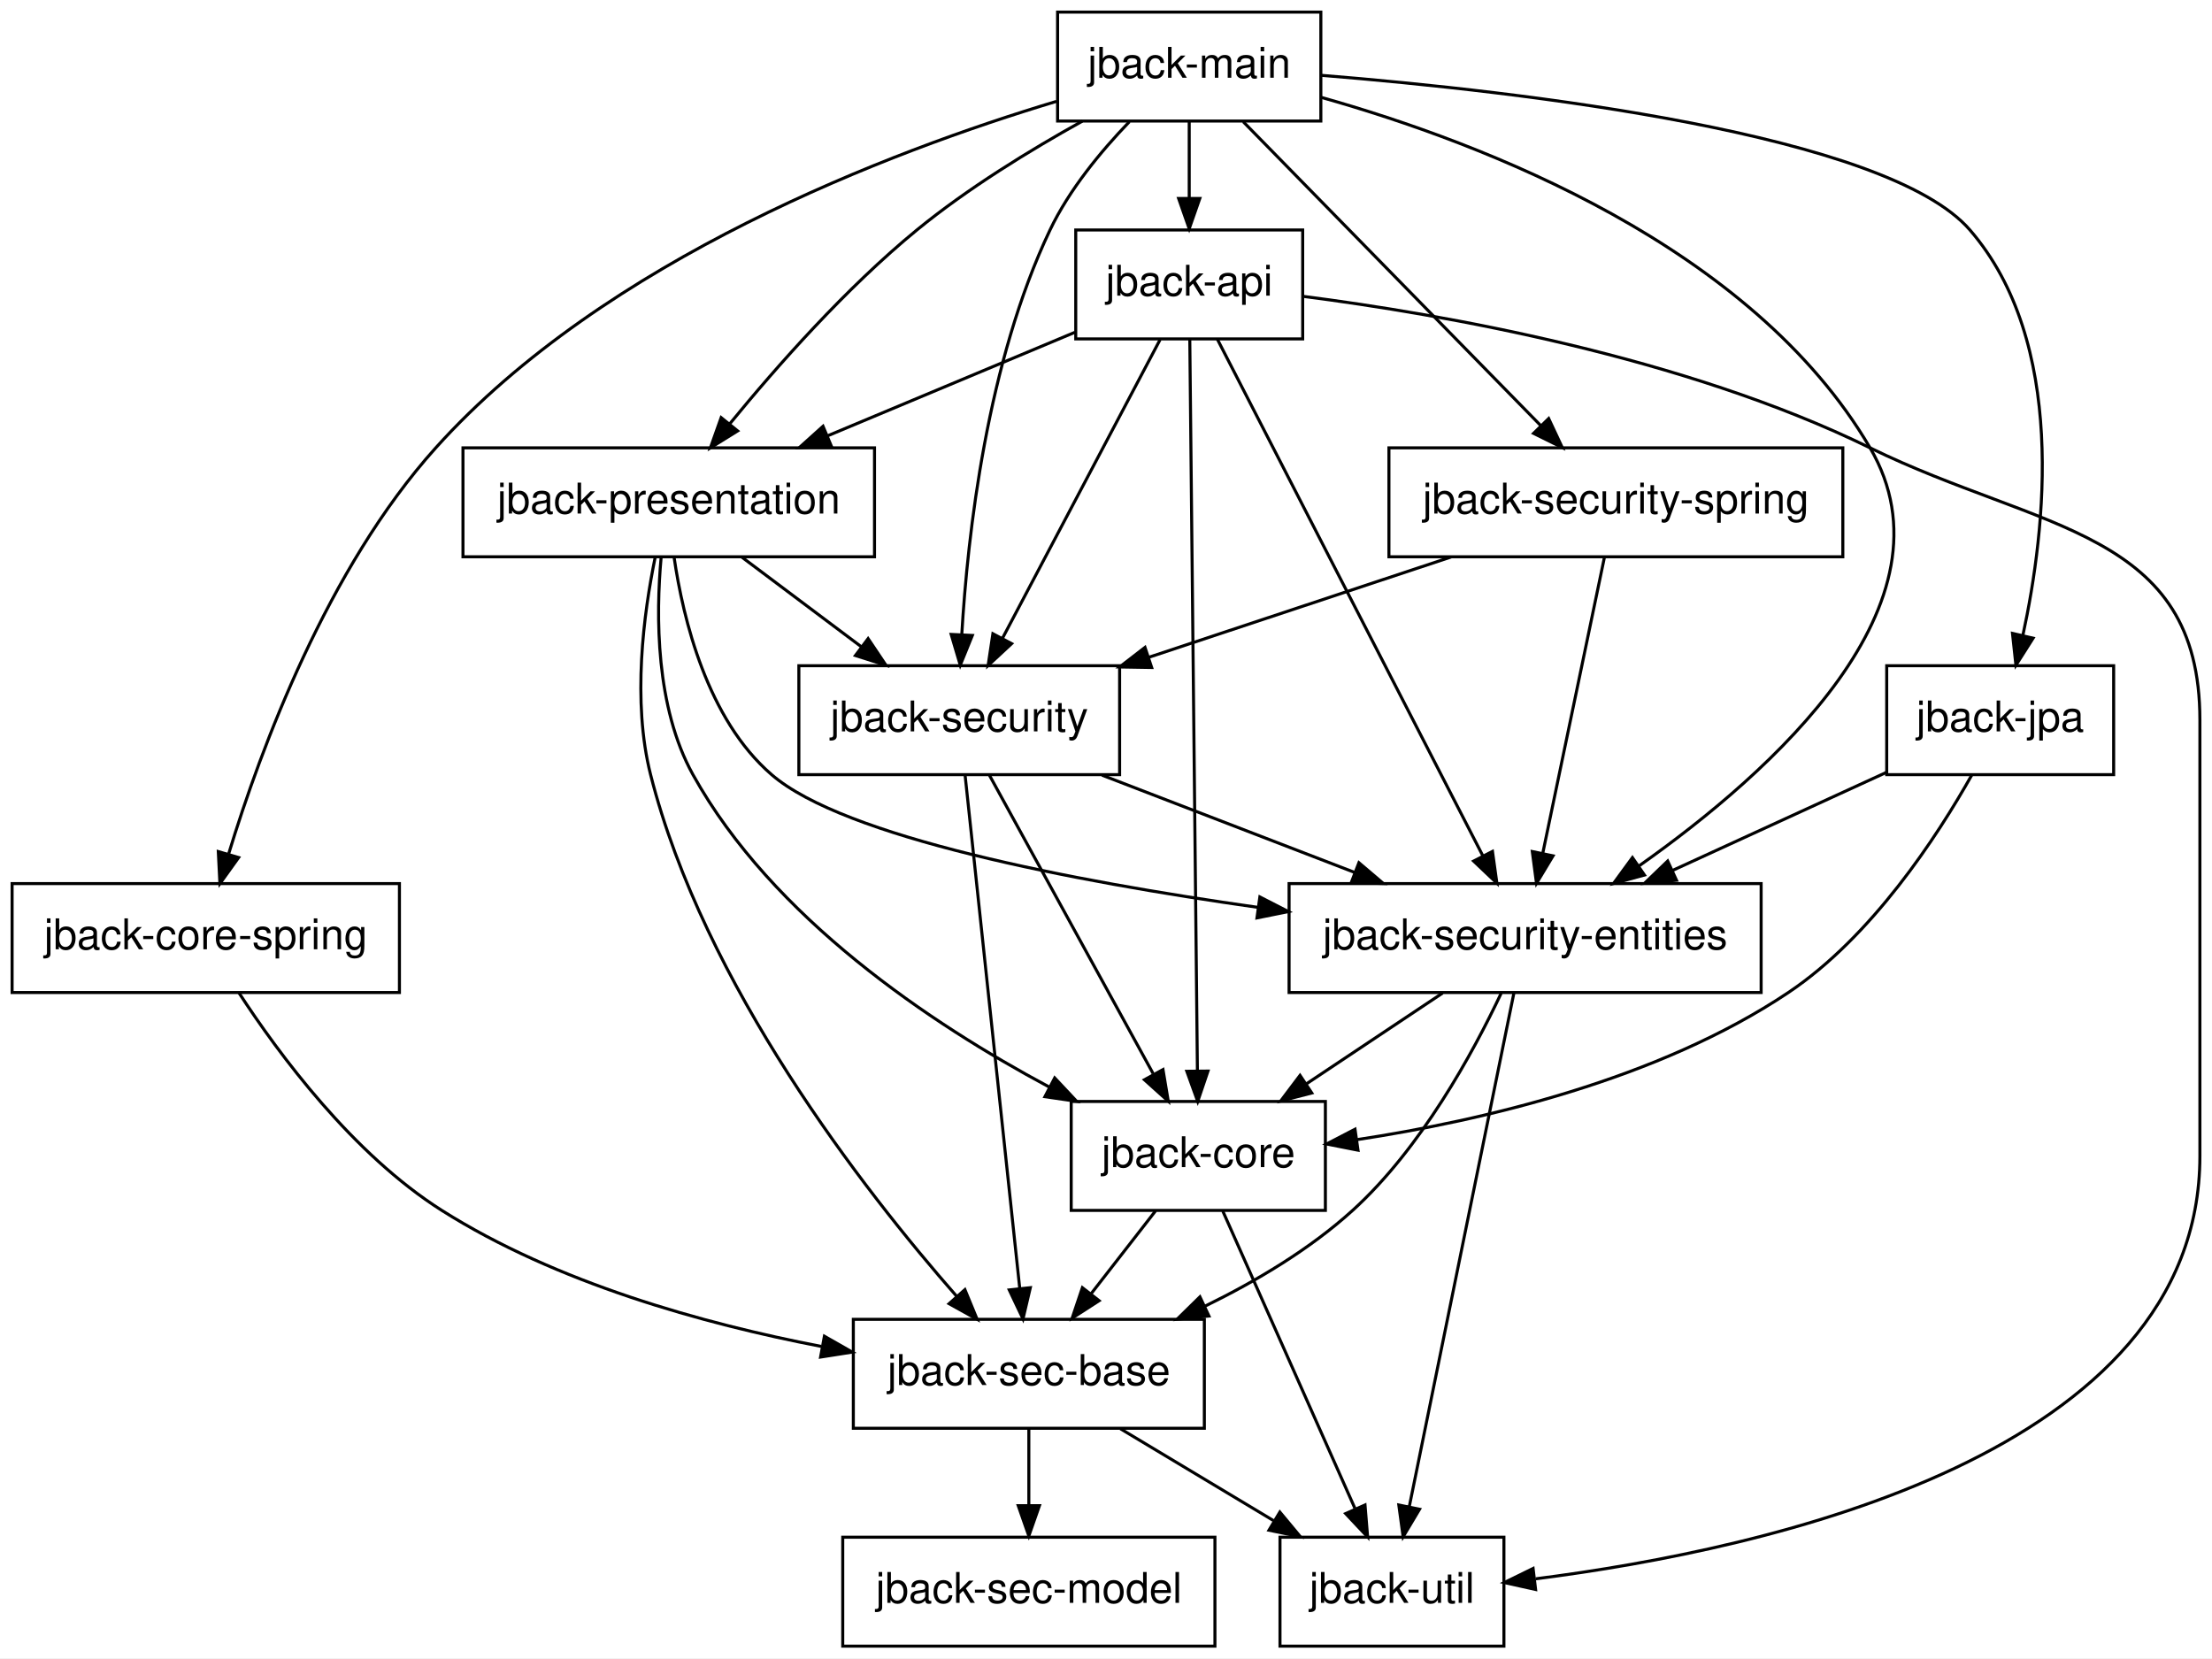
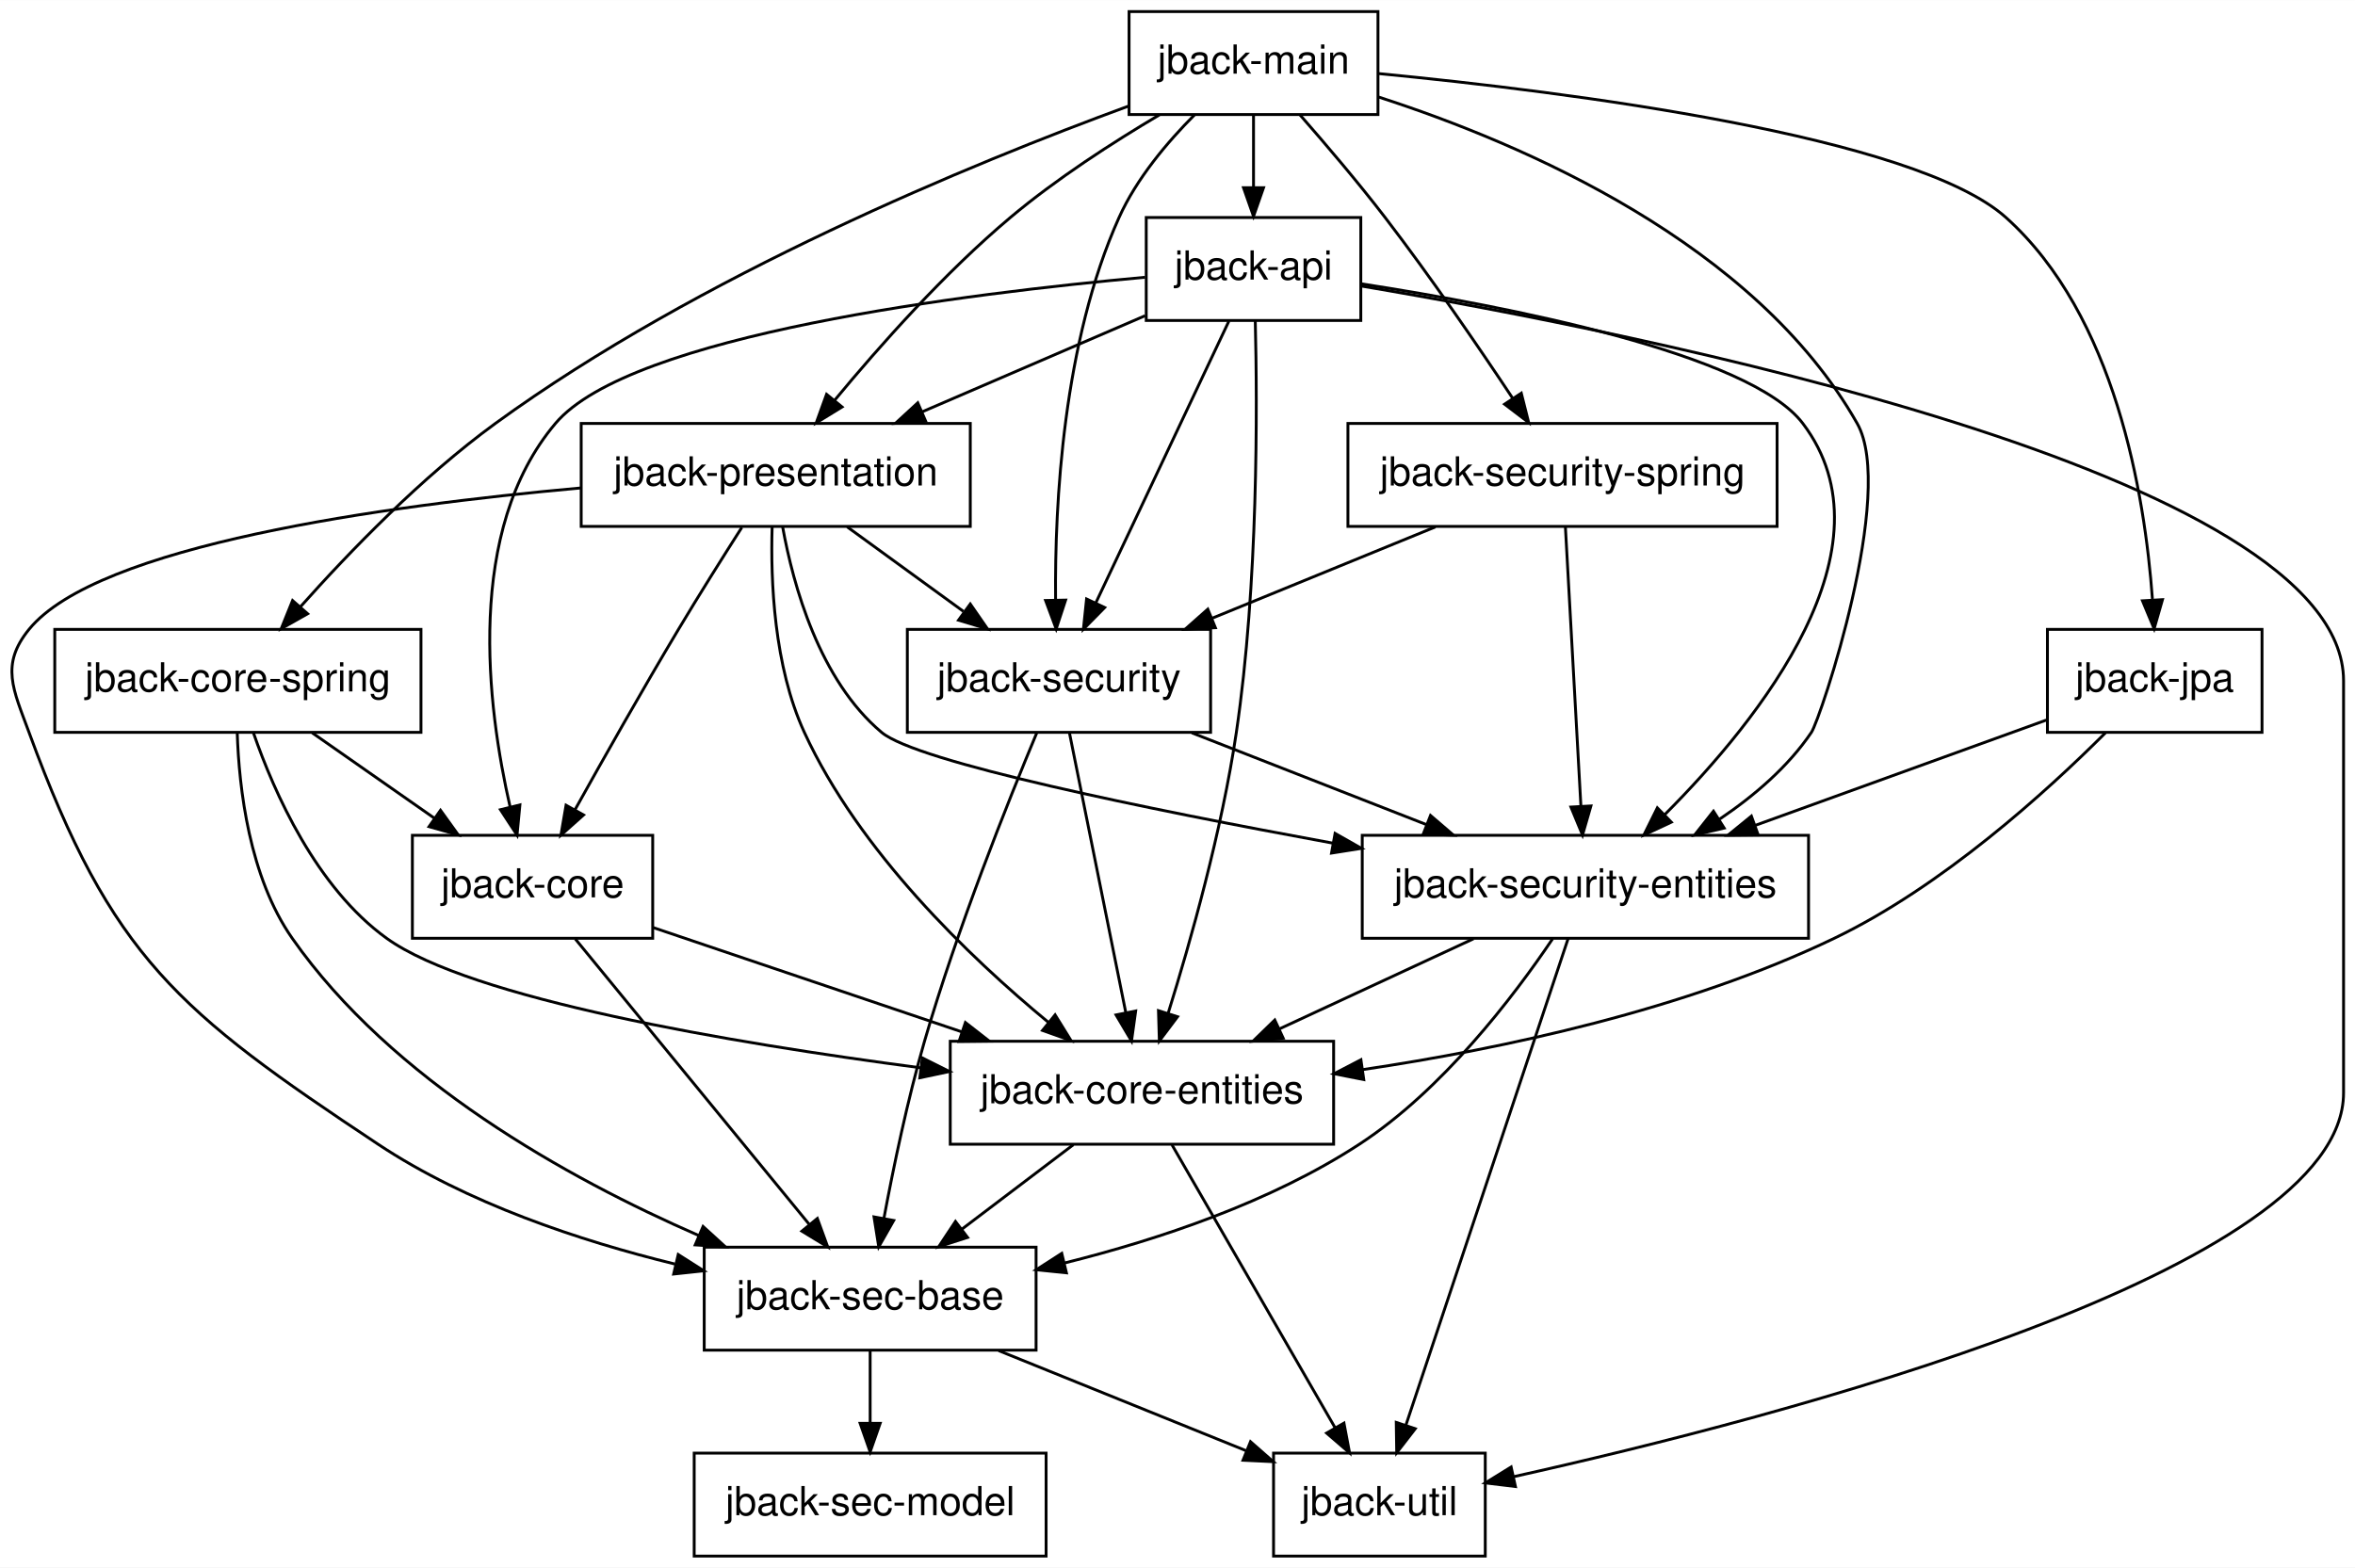
- <svg xmlns="http://www.w3.org/2000/svg" width="731pt" height="548pt" viewBox="0.00 0.00 731.00 548.00">
+ <svg xmlns="http://www.w3.org/2000/svg" width="823pt" height="548pt" viewBox="0.00 0.00 823.14 548.00">
  <g id="graph0" class="graph" transform="scale(1 1) rotate(0) translate(4 544)">
-     <polygon fill="#ffffff" stroke="transparent" points="-4,4 -4,-544 727,-544 727,4 -4,4" />
+     <polygon fill="#ffffff" stroke="transparent" points="-4,4 -4,-544 819.141,-544 819.141,4 -4,4" />
    <g id="node1" class="node">
-       <polygon fill="none" stroke="#000000" points="432.5,-540 345.5,-540 345.5,-504 432.5,-504 432.5,-540" />
-       <text text-anchor="middle" x="389" y="-518.3" font-family="Helvetica,sans-Serif" font-size="14.00" fill="#000000">jback-main</text>
+       <polygon fill="none" stroke="#000000" points="477.641,-540 390.641,-540 390.641,-504 477.641,-504 477.641,-540" />
+       <text text-anchor="middle" x="434.141" y="-518.3" font-family="Helvetica,sans-Serif" font-size="14.00" fill="#000000">jback-main</text>
    </g>
    <g id="node2" class="node">
-       <polygon fill="none" stroke="#000000" points="426.5,-468 351.5,-468 351.5,-432 426.5,-432 426.5,-468" />
-       <text text-anchor="middle" x="389" y="-446.3" font-family="Helvetica,sans-Serif" font-size="14.00" fill="#000000">jback-api</text>
+       <polygon fill="none" stroke="#000000" points="471.641,-468 396.641,-468 396.641,-432 471.641,-432 471.641,-468" />
+       <text text-anchor="middle" x="434.141" y="-446.3" font-family="Helvetica,sans-Serif" font-size="14.00" fill="#000000">jback-api</text>
    </g>
    <g id="edge1" class="edge">
-       <path fill="none" stroke="#000000" d="M389,-503.831C389,-496.131 389,-486.974 389,-478.417" />
-       <polygon fill="#000000" stroke="#000000" points="392.5,-478.413 389,-468.413 385.5,-478.413 392.5,-478.413" />
+       <path fill="none" stroke="#000000" d="M434.141,-503.831C434.141,-496.131 434.141,-486.974 434.141,-478.417" />
+       <polygon fill="#000000" stroke="#000000" points="437.641,-478.413 434.141,-468.413 430.641,-478.413 437.641,-478.413" />
    </g>
    <g id="node3" class="node">
-       <polygon fill="none" stroke="#000000" points="128,-252 0,-252 0,-216 128,-216 128,-252" />
-       <text text-anchor="middle" x="64" y="-230.3" font-family="Helvetica,sans-Serif" font-size="14.00" fill="#000000">jback-core-spring</text>
+       <polygon fill="none" stroke="#000000" points="143.141,-324 15.141,-324 15.141,-288 143.141,-288 143.141,-324" />
+       <text text-anchor="middle" x="79.141" y="-302.3" font-family="Helvetica,sans-Serif" font-size="14.00" fill="#000000">jback-core-spring</text>
    </g>
    <g id="edge2" class="edge">
-       <path fill="none" stroke="#000000" d="M345.128,-510.503C290.065,-493.945 196.061,-458.308 140,-396 104.222,-356.234 82.19,-296.673 71.6,-261.936" />
-       <polygon fill="#000000" stroke="#000000" points="74.857,-260.607 68.677,-252.001 68.142,-262.583 74.857,-260.607" />
+       <path fill="none" stroke="#000000" d="M390.637,-507.026C335.825,-486.925 240.212,-447.684 169.141,-396 143.382,-377.267 118.098,-351.097 100.92,-331.804" />
+       <polygon fill="#000000" stroke="#000000" points="103.527,-329.468 94.302,-324.258 98.265,-334.084 103.527,-329.468" />
    </g>
    <g id="node4" class="node">
-       <polygon fill="none" stroke="#000000" points="694.5,-324 619.5,-324 619.5,-288 694.5,-288 694.5,-324" />
-       <text text-anchor="middle" x="657" y="-302.3" font-family="Helvetica,sans-Serif" font-size="14.00" fill="#000000">jback-jpa</text>
+       <polygon fill="none" stroke="#000000" points="786.641,-324 711.641,-324 711.641,-288 786.641,-288 786.641,-324" />
+       <text text-anchor="middle" x="749.141" y="-302.3" font-family="Helvetica,sans-Serif" font-size="14.00" fill="#000000">jback-jpa</text>
    </g>
    <g id="edge3" class="edge">
-       <path fill="none" stroke="#000000" d="M432.749,-519.101C498.883,-513.733 619.534,-499.757 647,-468 679.044,-430.949 672.179,-369.516 664.473,-333.899" />
-       <polygon fill="#000000" stroke="#000000" points="667.88,-333.1 662.203,-324.155 661.063,-334.688 667.88,-333.1" />
+       <path fill="none" stroke="#000000" d="M477.816,-518.333C543.984,-511.923 665.311,-496.563 697.141,-468 735.394,-433.673 745.67,-371.17 748.328,-334.65" />
+       <polygon fill="#000000" stroke="#000000" points="751.848,-334.396 748.931,-324.21 744.86,-333.992 751.848,-334.396" />
    </g>
    <g id="node5" class="node">
-       <polygon fill="none" stroke="#000000" points="285,-396 149,-396 149,-360 285,-360 285,-396" />
-       <text text-anchor="middle" x="217" y="-374.3" font-family="Helvetica,sans-Serif" font-size="14.00" fill="#000000">jback-presentation</text>
+       <polygon fill="none" stroke="#000000" points="335.141,-396 199.141,-396 199.141,-360 335.141,-360 335.141,-396" />
+       <text text-anchor="middle" x="267.141" y="-374.3" font-family="Helvetica,sans-Serif" font-size="14.00" fill="#000000">jback-presentation</text>
    </g>
    <g id="edge4" class="edge">
-       <path fill="none" stroke="#000000" d="M353.676,-503.961C336.403,-494.372 315.777,-481.738 299,-468 275.637,-448.868 252.813,-423.062 237.202,-403.988" />
-       <polygon fill="#000000" stroke="#000000" points="239.768,-401.595 230.767,-396.007 234.319,-405.988 239.768,-401.595" />
+       <path fill="none" stroke="#000000" d="M401.26,-503.901C384.882,-494.207 365.202,-481.498 349.141,-468 326.165,-448.69 303.45,-423.113 287.776,-404.163" />
+       <polygon fill="#000000" stroke="#000000" points="290.334,-401.762 281.301,-396.226 284.91,-406.187 290.334,-401.762" />
    </g>
    <g id="node6" class="node">
-       <polygon fill="none" stroke="#000000" points="366,-324 260,-324 260,-288 366,-288 366,-324" />
-       <text text-anchor="middle" x="313" y="-302.3" font-family="Helvetica,sans-Serif" font-size="14.00" fill="#000000">jback-security</text>
+       <polygon fill="none" stroke="#000000" points="419.141,-324 313.141,-324 313.141,-288 419.141,-288 419.141,-324" />
+       <text text-anchor="middle" x="366.141" y="-302.3" font-family="Helvetica,sans-Serif" font-size="14.00" fill="#000000">jback-security</text>
    </g>
    <g id="edge5" class="edge">
-       <path fill="none" stroke="#000000" d="M369.225,-503.77C359.857,-494.043 349.353,-481.343 343,-468 322.197,-424.306 315.788,-367.607 313.833,-334.178" />
-       <polygon fill="#000000" stroke="#000000" points="317.329,-334.005 313.342,-324.188 310.337,-334.348 317.329,-334.005" />
+       <path fill="none" stroke="#000000" d="M413.62,-503.989C403.967,-494.318 393.257,-481.603 387.141,-468 367.549,-424.427 364.648,-368.052 364.956,-334.59" />
+       <polygon fill="#000000" stroke="#000000" points="368.463,-334.24 365.163,-324.172 361.464,-334.101 368.463,-334.24" />
    </g>
    <g id="node7" class="node">
-       <polygon fill="none" stroke="#000000" points="578,-252 422,-252 422,-216 578,-216 578,-252" />
-       <text text-anchor="middle" x="500" y="-230.3" font-family="Helvetica,sans-Serif" font-size="14.00" fill="#000000">jback-security-entities</text>
+       <polygon fill="none" stroke="#000000" points="628.141,-252 472.141,-252 472.141,-216 628.141,-216 628.141,-252" />
+       <text text-anchor="middle" x="550.141" y="-230.3" font-family="Helvetica,sans-Serif" font-size="14.00" fill="#000000">jback-security-entities</text>
    </g>
    <g id="edge6" class="edge">
-       <path fill="none" stroke="#000000" d="M432.733,-511.795C486.365,-496.674 574.948,-462.628 614,-396 644.08,-344.68 581.469,-288.754 537.691,-257.875" />
-       <polygon fill="#000000" stroke="#000000" points="539.441,-254.83 529.219,-252.042 535.471,-260.596 539.441,-254.83" />
+       <path fill="none" stroke="#000000" d="M477.905,-510.107C528.517,-493.74 609.444,-458.895 645.141,-396 658.782,-371.967 632.284,-292.644 629.141,-288 620.975,-275.932 609.13,-265.795 597.087,-257.681" />
+       <polygon fill="#000000" stroke="#000000" points="598.653,-254.53 588.332,-252.133 594.905,-260.442 598.653,-254.53" />
    </g>
    <g id="node8" class="node">
-       <polygon fill="none" stroke="#000000" points="605,-396 455,-396 455,-360 605,-360 605,-396" />
-       <text text-anchor="middle" x="530" y="-374.3" font-family="Helvetica,sans-Serif" font-size="14.00" fill="#000000">jback-security-spring</text>
+       <polygon fill="none" stroke="#000000" points="617.141,-396 467.141,-396 467.141,-360 617.141,-360 617.141,-396" />
+       <text text-anchor="middle" x="542.141" y="-374.3" font-family="Helvetica,sans-Serif" font-size="14.00" fill="#000000">jback-security-spring</text>
    </g>
    <g id="edge7" class="edge">
-       <path fill="none" stroke="#000000" d="M406.858,-503.762C431.755,-478.335 477.002,-432.125 505.171,-403.357" />
-       <polygon fill="#000000" stroke="#000000" points="507.792,-405.683 512.287,-396.09 502.79,-400.786 507.792,-405.683" />
+       <path fill="none" stroke="#000000" d="M450.373,-503.892C459.405,-493.586 470.696,-480.312 480.141,-468 496.021,-447.301 512.729,-422.873 524.794,-404.694" />
+       <polygon fill="#000000" stroke="#000000" points="527.736,-406.59 530.32,-396.315 521.892,-402.736 527.736,-406.59" />
+     </g>
+     <g id="edge12" class="edge">
+       <path fill="none" stroke="#000000" d="M396.246,-433.662C373.207,-423.729 343.484,-410.914 318.367,-400.085" />
+       <polygon fill="#000000" stroke="#000000" points="319.558,-396.788 308.989,-396.042 316.787,-403.216 319.558,-396.788" />
+     </g>
+     <g id="edge13" class="edge">
+       <path fill="none" stroke="#000000" d="M425.529,-431.762C413.777,-406.876 392.625,-362.082 378.993,-333.216" />
+       <polygon fill="#000000" stroke="#000000" points="382.118,-331.638 374.683,-324.09 375.789,-334.627 382.118,-331.638" />
+     </g>
+     <g id="edge14" class="edge">
+       <path fill="none" stroke="#000000" d="M471.995,-444.791C522.457,-436.983 607.584,-420.496 626.141,-396 659.016,-352.604 611.267,-292.706 577.871,-259.235" />
+       <polygon fill="#000000" stroke="#000000" points="580.18,-256.598 570.581,-252.113 575.288,-261.605 580.18,-256.598" />
+     </g>
+     <g id="node9" class="node">
+       <polygon fill="none" stroke="#000000" points="462.141,-180 328.141,-180 328.141,-144 462.141,-144 462.141,-180" />
+       <text text-anchor="middle" x="395.141" y="-158.3" font-family="Helvetica,sans-Serif" font-size="14.00" fill="#000000">jback-core-entities</text>
    </g>
    <g id="edge11" class="edge">
-       <path fill="none" stroke="#000000" d="M351.254,-434.199C327.298,-424.171 295.957,-411.052 269.581,-400.011" />
-       <polygon fill="#000000" stroke="#000000" points="270.688,-396.68 260.111,-396.047 267.985,-403.137 270.688,-396.68" />
-     </g>
-     <g id="edge12" class="edge">
-       <path fill="none" stroke="#000000" d="M379.375,-431.762C366.24,-406.876 342.599,-362.082 327.364,-333.216" />
-       <polygon fill="#000000" stroke="#000000" points="330.31,-331.3 322.547,-324.09 324.12,-334.567 330.31,-331.3" />
-     </g>
-     <g id="edge13" class="edge">
-       <path fill="none" stroke="#000000" d="M398.273,-431.955C417.739,-394.076 462.958,-306.082 485.984,-261.274" />
-       <polygon fill="#000000" stroke="#000000" points="489.218,-262.639 490.675,-252.145 482.992,-259.44 489.218,-262.639" />
-     </g>
-     <g id="node9" class="node">
-       <polygon fill="none" stroke="#000000" points="434,-180 350,-180 350,-144 434,-144 434,-180" />
-       <text text-anchor="middle" x="392" y="-158.3" font-family="Helvetica,sans-Serif" font-size="14.00" fill="#000000">jback-core</text>
+       <path fill="none" stroke="#000000" d="M434.756,-431.903C435.49,-401.84 435.787,-339.787 428.141,-288 423.061,-253.593 412.173,-215.047 404.29,-189.756" />
+       <polygon fill="#000000" stroke="#000000" points="407.587,-188.575 401.226,-180.103 400.915,-190.693 407.587,-188.575" />
+     </g>
+     <g id="node10" class="node">
+       <polygon fill="none" stroke="#000000" points="224.141,-252 140.141,-252 140.141,-216 224.141,-216 224.141,-252" />
+       <text text-anchor="middle" x="182.141" y="-230.3" font-family="Helvetica,sans-Serif" font-size="14.00" fill="#000000">jback-core</text>
    </g>
    <g id="edge10" class="edge">
-       <path fill="none" stroke="#000000" d="M389.188,-431.984C389.695,-383.294 391.096,-248.796 391.708,-190.057" />
-       <polygon fill="#000000" stroke="#000000" points="395.208,-190.045 391.812,-180.009 388.208,-189.972 395.208,-190.045" />
-     </g>
-     <g id="node10" class="node">
-       <polygon fill="none" stroke="#000000" points="493,-36 419,-36 419,0 493,0 493,-36" />
-       <text text-anchor="middle" x="456" y="-14.3" font-family="Helvetica,sans-Serif" font-size="14.00" fill="#000000">jback-util</text>
-     </g>
-     <g id="edge14" class="edge">
-       <path fill="none" stroke="#000000" d="M426.537,-446.081C472.636,-440.147 552.299,-426.197 614,-396 670.428,-368.383 723,-368.824 723,-306 723,-306 723,-306 723,-162 723,-63.412 580.235,-32.008 503.494,-22.25" />
-       <polygon fill="#000000" stroke="#000000" points="503.47,-18.722 493.125,-21.012 502.64,-25.673 503.47,-18.722" />
+       <path fill="none" stroke="#000000" d="M396.222,-447.101C334.443,-441.522 216.311,-426.996 190.141,-396 158.562,-358.596 166.182,-297.289 174.326,-261.79" />
+       <polygon fill="#000000" stroke="#000000" points="177.725,-262.627 176.716,-252.08 170.928,-260.954 177.725,-262.627" />
    </g>
    <g id="node11" class="node">
-       <polygon fill="none" stroke="#000000" points="394,-108 278,-108 278,-72 394,-72 394,-108" />
-       <text text-anchor="middle" x="336" y="-86.3" font-family="Helvetica,sans-Serif" font-size="14.00" fill="#000000">jback-sec-base</text>
+       <polygon fill="none" stroke="#000000" points="515.141,-36 441.141,-36 441.141,0 515.141,0 515.141,-36" />
+       <text text-anchor="middle" x="478.141" y="-14.3" font-family="Helvetica,sans-Serif" font-size="14.00" fill="#000000">jback-util</text>
+     </g>
+     <g id="edge15" class="edge">
+       <path fill="none" stroke="#000000" d="M471.716,-444.061C567.836,-427.812 815.141,-378.922 815.141,-306 815.141,-306 815.141,-306 815.141,-162 815.141,-99.678 617.787,-48.412 525.133,-27.777" />
+       <polygon fill="#000000" stroke="#000000" points="525.688,-24.316 515.17,-25.587 524.185,-31.152 525.688,-24.316" />
+     </g>
+     <g id="edge34" class="edge">
+       <path fill="none" stroke="#000000" d="M84.631,-287.689C91.836,-266.943 106.544,-233.721 131.141,-216 160.521,-194.833 250.904,-179.52 317.769,-170.721" />
+       <polygon fill="#000000" stroke="#000000" points="318.4,-174.168 327.869,-169.417 317.504,-167.226 318.4,-174.168" />
+     </g>
+     <g id="edge33" class="edge">
+       <path fill="none" stroke="#000000" d="M105.132,-287.831C118.063,-278.793 133.863,-267.748 147.78,-258.02" />
+       <polygon fill="#000000" stroke="#000000" points="149.968,-260.761 156.158,-252.163 145.957,-255.024 149.968,-260.761" />
+     </g>
+     <g id="node12" class="node">
+       <polygon fill="none" stroke="#000000" points="358.141,-108 242.141,-108 242.141,-72 358.141,-72 358.141,-108" />
+       <text text-anchor="middle" x="300.141" y="-86.3" font-family="Helvetica,sans-Serif" font-size="14.00" fill="#000000">jback-sec-base</text>
+     </g>
+     <g id="edge35" class="edge">
+       <path fill="none" stroke="#000000" d="M78.921,-287.798C79.551,-268.359 83.126,-237.458 98.141,-216 132.948,-166.259 194.311,-132.118 240.298,-112.05" />
+       <polygon fill="#000000" stroke="#000000" points="241.741,-115.24 249.57,-108.102 238.998,-108.8 241.741,-115.24" />
+     </g>
+     <g id="edge9" class="edge">
+       <path fill="none" stroke="#000000" d="M711.242,-292.288C682.504,-281.89 642.462,-267.402 609.488,-255.472" />
+       <polygon fill="#000000" stroke="#000000" points="610.542,-252.132 599.948,-252.021 608.161,-258.714 610.542,-252.132" />
+     </g>
+     <g id="edge8" class="edge">
+       <path fill="none" stroke="#000000" d="M731.925,-287.845C711.34,-267.245 674.908,-234.161 637.141,-216 585.15,-190.999 521.272,-177.375 472.202,-170.068" />
+       <polygon fill="#000000" stroke="#000000" points="472.675,-166.6 462.279,-168.646 471.682,-173.529 472.675,-166.6" />
+     </g>
+     <g id="edge19" class="edge">
+       <path fill="none" stroke="#000000" d="M292.123,-359.831C304.434,-350.878 319.452,-339.956 332.735,-330.296" />
+       <polygon fill="#000000" stroke="#000000" points="335.139,-332.875 341.167,-324.163 331.021,-327.214 335.139,-332.875" />
+     </g>
+     <g id="edge20" class="edge">
+       <path fill="none" stroke="#000000" d="M269.546,-359.877C273.263,-339.306 282.405,-306.25 304.141,-288 316.504,-277.62 396.457,-261.248 461.911,-249.25" />
+       <polygon fill="#000000" stroke="#000000" points="462.654,-252.672 471.865,-247.438 461.4,-245.785 462.654,-252.672" />
+     </g>
+     <g id="edge17" class="edge">
+       <path fill="none" stroke="#000000" d="M265.886,-359.865C265.312,-341.029 266.486,-311.132 277.141,-288 296.313,-246.377 334.68,-209.525 362.472,-186.594" />
+       <polygon fill="#000000" stroke="#000000" points="364.784,-189.225 370.364,-180.219 360.386,-183.78 364.784,-189.225" />
+     </g>
+     <g id="edge16" class="edge">
+       <path fill="none" stroke="#000000" d="M255.283,-359.637C248.651,-349.25 240.303,-335.982 233.141,-324 220.587,-302.996 206.95,-278.856 196.938,-260.868" />
+       <polygon fill="#000000" stroke="#000000" points="199.97,-259.118 192.059,-252.071 193.849,-262.514 199.97,-259.118" />
+     </g>
+     <g id="edge18" class="edge">
+       <path fill="none" stroke="#000000" d="M198.894,-373.433C129.864,-367.224 30.026,-353.333 6.141,-324 -3.962,-311.593 .633,-303.022 6.141,-288 35.017,-209.246 58.258,-190.393 128.141,-144 159.216,-123.371 198.632,-110.246 231.89,-102.109" />
+       <polygon fill="#000000" stroke="#000000" points="233.059,-105.43 241.997,-99.741 231.463,-98.614 233.059,-105.43" />
+     </g>
+     <g id="edge23" class="edge">
+       <path fill="none" stroke="#000000" d="M412.572,-287.831C437.509,-278.073 468.422,-265.977 494.624,-255.724" />
+       <polygon fill="#000000" stroke="#000000" points="496.007,-258.941 504.044,-252.038 493.456,-252.423 496.007,-258.941" />
+     </g>
+     <g id="edge21" class="edge">
+       <path fill="none" stroke="#000000" d="M369.814,-287.762C374.782,-263.093 383.69,-218.86 389.508,-189.973" />
+       <polygon fill="#000000" stroke="#000000" points="392.955,-190.584 391.498,-180.09 386.093,-189.202 392.955,-190.584" />
+     </g>
+     <g id="edge22" class="edge">
+       <path fill="none" stroke="#000000" d="M358.424,-287.924C348.313,-263.71 330.532,-219.238 319.141,-180 313.214,-159.584 308.313,-136.063 304.974,-118.188" />
+       <polygon fill="#000000" stroke="#000000" points="308.378,-117.339 303.148,-108.125 301.49,-118.589 308.378,-117.339" />
+     </g>
+     <g id="edge24" class="edge">
+       <path fill="none" stroke="#000000" d="M511.028,-215.831C490.39,-206.245 464.893,-194.401 443.074,-184.266" />
+       <polygon fill="#000000" stroke="#000000" points="444.517,-181.077 433.973,-180.038 441.568,-187.425 444.517,-181.077" />
+     </g>
+     <g id="edge26" class="edge">
+       <path fill="none" stroke="#000000" d="M544.126,-215.956C531.553,-178.235 502.414,-90.819 487.421,-45.84" />
+       <polygon fill="#000000" stroke="#000000" points="490.672,-44.525 484.19,-36.145 484.031,-46.739 490.672,-44.525" />
+     </g>
+     <g id="edge25" class="edge">
+       <path fill="none" stroke="#000000" d="M538.679,-215.81C524.978,-195.492 500.219,-162.973 471.141,-144 440.188,-123.802 401.168,-110.725 368.22,-102.507" />
+       <polygon fill="#000000" stroke="#000000" points="368.746,-99.034 358.206,-100.11 367.117,-105.842 368.746,-99.034" />
+     </g>
+     <g id="edge27" class="edge">
+       <path fill="none" stroke="#000000" d="M497.729,-359.831C473.981,-350.116 444.567,-338.083 419.575,-327.859" />
+       <polygon fill="#000000" stroke="#000000" points="420.815,-324.585 410.234,-324.038 418.164,-331.064 420.815,-324.585" />
+     </g>
+     <g id="edge28" class="edge">
+       <path fill="none" stroke="#000000" d="M543.154,-359.762C544.519,-335.201 546.961,-291.247 548.566,-262.354" />
+       <polygon fill="#000000" stroke="#000000" points="552.076,-262.268 549.136,-252.09 545.087,-261.88 552.076,-262.268" />
+     </g>
+     <g id="edge32" class="edge">
+       <path fill="none" stroke="#000000" d="M405.653,-143.762C420.06,-118.768 446.041,-73.692 462.67,-44.841" />
+       <polygon fill="#000000" stroke="#000000" points="465.753,-46.501 467.715,-36.09 459.688,-43.006 465.753,-46.501" />
+     </g>
+     <g id="edge31" class="edge">
+       <path fill="none" stroke="#000000" d="M371.169,-143.831C359.355,-134.878 344.944,-123.956 332.198,-114.296" />
+       <polygon fill="#000000" stroke="#000000" points="334.19,-111.414 324.106,-108.163 329.962,-116.993 334.19,-111.414" />
    </g>
    <g id="edge29" class="edge">
-       <path fill="none" stroke="#000000" d="M74.908,-215.991C88.227,-195.528 112.645,-162.572 142,-144 179.834,-120.064 228.36,-106.562 267.415,-99.046" />
-       <polygon fill="#000000" stroke="#000000" points="268.438,-102.417 277.643,-97.171 267.176,-95.531 268.438,-102.417" />
-     </g>
-     <g id="edge9" class="edge">
-       <path fill="none" stroke="#000000" d="M619.395,-288.754C598.186,-279.028 571.452,-266.768 548.661,-256.316" />
-       <polygon fill="#000000" stroke="#000000" points="550.038,-253.097 539.49,-252.11 547.12,-259.46 550.038,-253.097" />
-     </g>
-     <g id="edge8" class="edge">
-       <path fill="none" stroke="#000000" d="M647.668,-287.965C636.145,-267.479 614.634,-234.501 587,-216 543.988,-187.204 485.886,-173.667 444.316,-167.363" />
-       <polygon fill="#000000" stroke="#000000" points="444.782,-163.894 434.388,-165.947 443.794,-170.824 444.782,-163.894" />
-     </g>
-     <g id="edge17" class="edge">
-       <path fill="none" stroke="#000000" d="M241.225,-359.831C253.163,-350.878 267.726,-339.956 280.606,-330.296" />
-       <polygon fill="#000000" stroke="#000000" points="282.883,-332.963 288.783,-324.163 278.683,-327.363 282.883,-332.963" />
-     </g>
-     <g id="edge18" class="edge">
-       <path fill="none" stroke="#000000" d="M218.757,-359.903C221.747,-339.358 229.749,-306.324 251,-288 274.998,-267.307 350.127,-252.862 411.638,-244.153" />
-       <polygon fill="#000000" stroke="#000000" points="412.347,-247.589 421.773,-242.752 411.388,-240.655 412.347,-247.589" />
-     </g>
-     <g id="edge15" class="edge">
-       <path fill="none" stroke="#000000" d="M214.489,-359.849C212.744,-340.732 212.595,-310.358 225,-288 251.264,-240.663 303.556,-205.735 342.664,-184.813" />
-       <polygon fill="#000000" stroke="#000000" points="344.547,-187.779 351.796,-180.052 341.31,-181.572 344.547,-187.779" />
-     </g>
-     <g id="edge16" class="edge">
-       <path fill="none" stroke="#000000" d="M212.505,-359.77C208.727,-341.372 204.845,-312.288 211,-288 228.595,-218.576 281.173,-150.932 312.251,-115.498" />
-       <polygon fill="#000000" stroke="#000000" points="314.871,-117.819 318.909,-108.024 309.644,-113.163 314.871,-117.819" />
-     </g>
-     <g id="edge21" class="edge">
-       <path fill="none" stroke="#000000" d="M360.188,-287.831C385.532,-278.073 416.949,-265.977 443.577,-255.724" />
-       <polygon fill="#000000" stroke="#000000" points="445.077,-258.897 453.151,-252.038 442.562,-252.365 445.077,-258.897" />
-     </g>
-     <g id="edge19" class="edge">
-       <path fill="none" stroke="#000000" d="M323.005,-287.762C336.658,-262.876 361.233,-218.082 377.069,-189.216" />
-       <polygon fill="#000000" stroke="#000000" points="380.334,-190.54 382.076,-180.09 374.197,-187.173 380.334,-190.54" />
-     </g>
-     <g id="edge20" class="edge">
-       <path fill="none" stroke="#000000" d="M314.921,-287.955C318.93,-250.314 328.207,-163.187 333.005,-118.125" />
-       <polygon fill="#000000" stroke="#000000" points="336.489,-118.46 334.068,-108.145 329.529,-117.718 336.489,-118.46" />
-     </g>
-     <g id="edge22" class="edge">
-       <path fill="none" stroke="#000000" d="M472.747,-215.831C459.061,-206.707 442.308,-195.539 427.617,-185.745" />
-       <polygon fill="#000000" stroke="#000000" points="429.506,-182.798 419.244,-180.163 425.623,-188.622 429.506,-182.798" />
-     </g>
-     <g id="edge24" class="edge">
-       <path fill="none" stroke="#000000" d="M496.324,-215.956C488.657,-178.314 470.908,-91.187 461.729,-46.125" />
-       <polygon fill="#000000" stroke="#000000" points="465.122,-45.245 459.696,-36.145 458.263,-46.642 465.122,-45.245" />
-     </g>
-     <g id="edge23" class="edge">
-       <path fill="none" stroke="#000000" d="M492.081,-215.741C482.747,-195.966 465.601,-164.505 443,-144 428.892,-131.201 411.191,-120.65 394.271,-112.376" />
-       <polygon fill="#000000" stroke="#000000" points="395.518,-109.095 384.978,-108.014 392.543,-115.432 395.518,-109.095" />
-     </g>
-     <g id="edge25" class="edge">
-       <path fill="none" stroke="#000000" d="M475.522,-359.924C445.144,-349.845 407.18,-337.249 375.585,-326.766" />
-       <polygon fill="#000000" stroke="#000000" points="376.594,-323.413 366,-323.585 374.389,-330.056 376.594,-323.413" />
-     </g>
-     <g id="edge26" class="edge">
-       <path fill="none" stroke="#000000" d="M526.201,-359.762C521.061,-335.093 511.846,-290.86 505.828,-261.973" />
-       <polygon fill="#000000" stroke="#000000" points="509.235,-261.166 503.769,-252.09 502.382,-262.593 509.235,-261.166" />
-     </g>
-     <g id="edge28" class="edge">
-       <path fill="none" stroke="#000000" d="M400.106,-143.762C411.118,-118.985 430.902,-74.471 443.736,-45.594" />
-       <polygon fill="#000000" stroke="#000000" points="447.097,-46.649 447.96,-36.09 440.7,-43.806 447.097,-46.649" />
-     </g>
-     <g id="edge27" class="edge">
-       <path fill="none" stroke="#000000" d="M377.869,-143.831C371.419,-135.539 363.656,-125.557 356.575,-116.453" />
-       <polygon fill="#000000" stroke="#000000" points="359.224,-114.158 350.321,-108.413 353.698,-118.456 359.224,-114.158" />
-     </g>
-     <g id="edge31" class="edge">
-       <path fill="none" stroke="#000000" d="M366.281,-71.831C381.63,-62.622 400.45,-51.33 416.882,-41.471" />
-       <polygon fill="#000000" stroke="#000000" points="418.954,-44.309 425.729,-36.163 415.353,-38.307 418.954,-44.309" />
-     </g>
-     <g id="node12" class="node">
-       <polygon fill="none" stroke="#000000" points="397.5,-36 274.5,-36 274.5,0 397.5,0 397.5,-36" />
-       <text text-anchor="middle" x="336" y="-14.3" font-family="Helvetica,sans-Serif" font-size="14.00" fill="#000000">jback-sec-model</text>
+       <path fill="none" stroke="#000000" d="M224.223,-219.775C255.031,-209.361 297.36,-195.053 332.184,-183.281" />
+       <polygon fill="#000000" stroke="#000000" points="333.439,-186.552 341.792,-180.034 331.197,-179.92 333.439,-186.552" />
    </g>
    <g id="edge30" class="edge">
-       <path fill="none" stroke="#000000" d="M336,-71.831C336,-64.131 336,-54.974 336,-46.417" />
-       <polygon fill="#000000" stroke="#000000" points="339.5,-46.413 336,-36.413 332.5,-46.413 339.5,-46.413" />
+       <path fill="none" stroke="#000000" d="M197.086,-215.762C217.745,-190.552 255.145,-144.91 278.758,-116.095" />
+       <polygon fill="#000000" stroke="#000000" points="281.687,-118.043 285.318,-108.09 276.272,-113.606 281.687,-118.043" />
+     </g>
+     <g id="edge37" class="edge">
+       <path fill="none" stroke="#000000" d="M345.058,-71.831C371.475,-61.146 404.824,-47.656 431.53,-36.854" />
+       <polygon fill="#000000" stroke="#000000" points="433.085,-40 441.043,-33.006 430.461,-33.511 433.085,-40" />
+     </g>
+     <g id="node13" class="node">
+       <polygon fill="none" stroke="#000000" points="361.641,-36 238.641,-36 238.641,0 361.641,0 361.641,-36" />
+       <text text-anchor="middle" x="300.141" y="-14.3" font-family="Helvetica,sans-Serif" font-size="14.00" fill="#000000">jback-sec-model</text>
+     </g>
+     <g id="edge36" class="edge">
+       <path fill="none" stroke="#000000" d="M300.141,-71.831C300.141,-64.131 300.141,-54.974 300.141,-46.417" />
+       <polygon fill="#000000" stroke="#000000" points="303.641,-46.413 300.141,-36.413 296.641,-46.413 303.641,-46.413" />
    </g>
  </g>
</svg>
